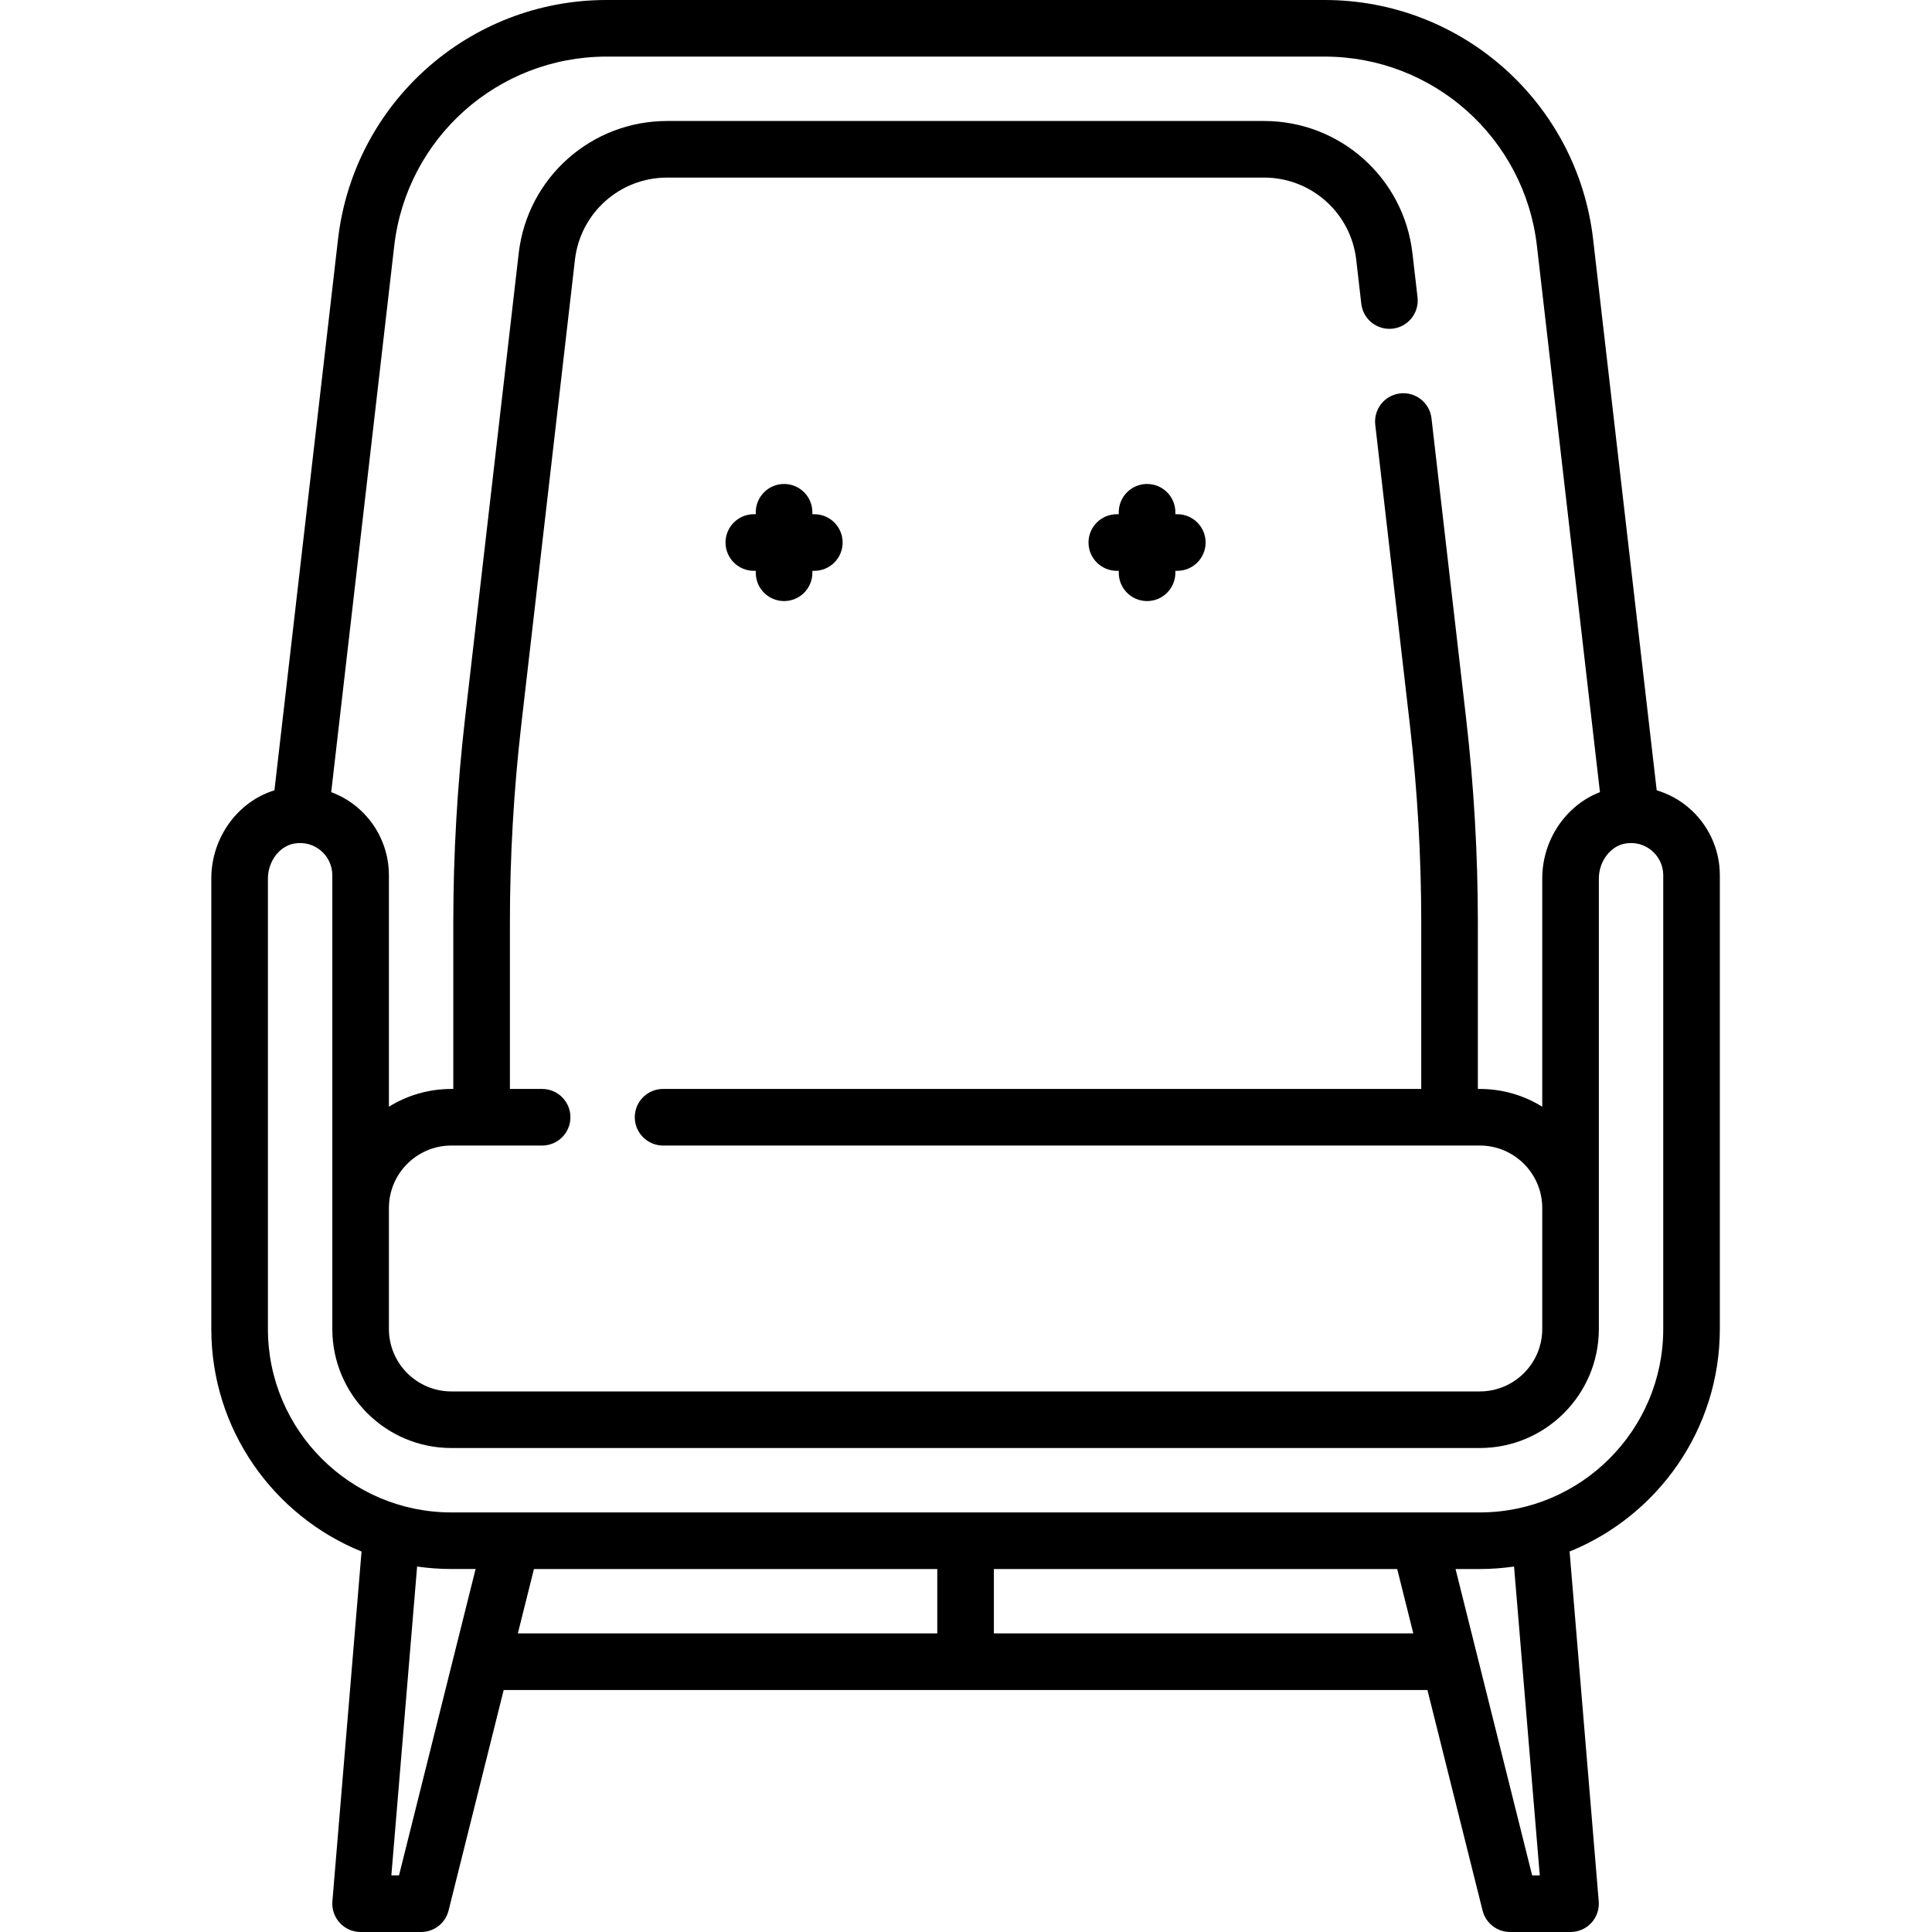
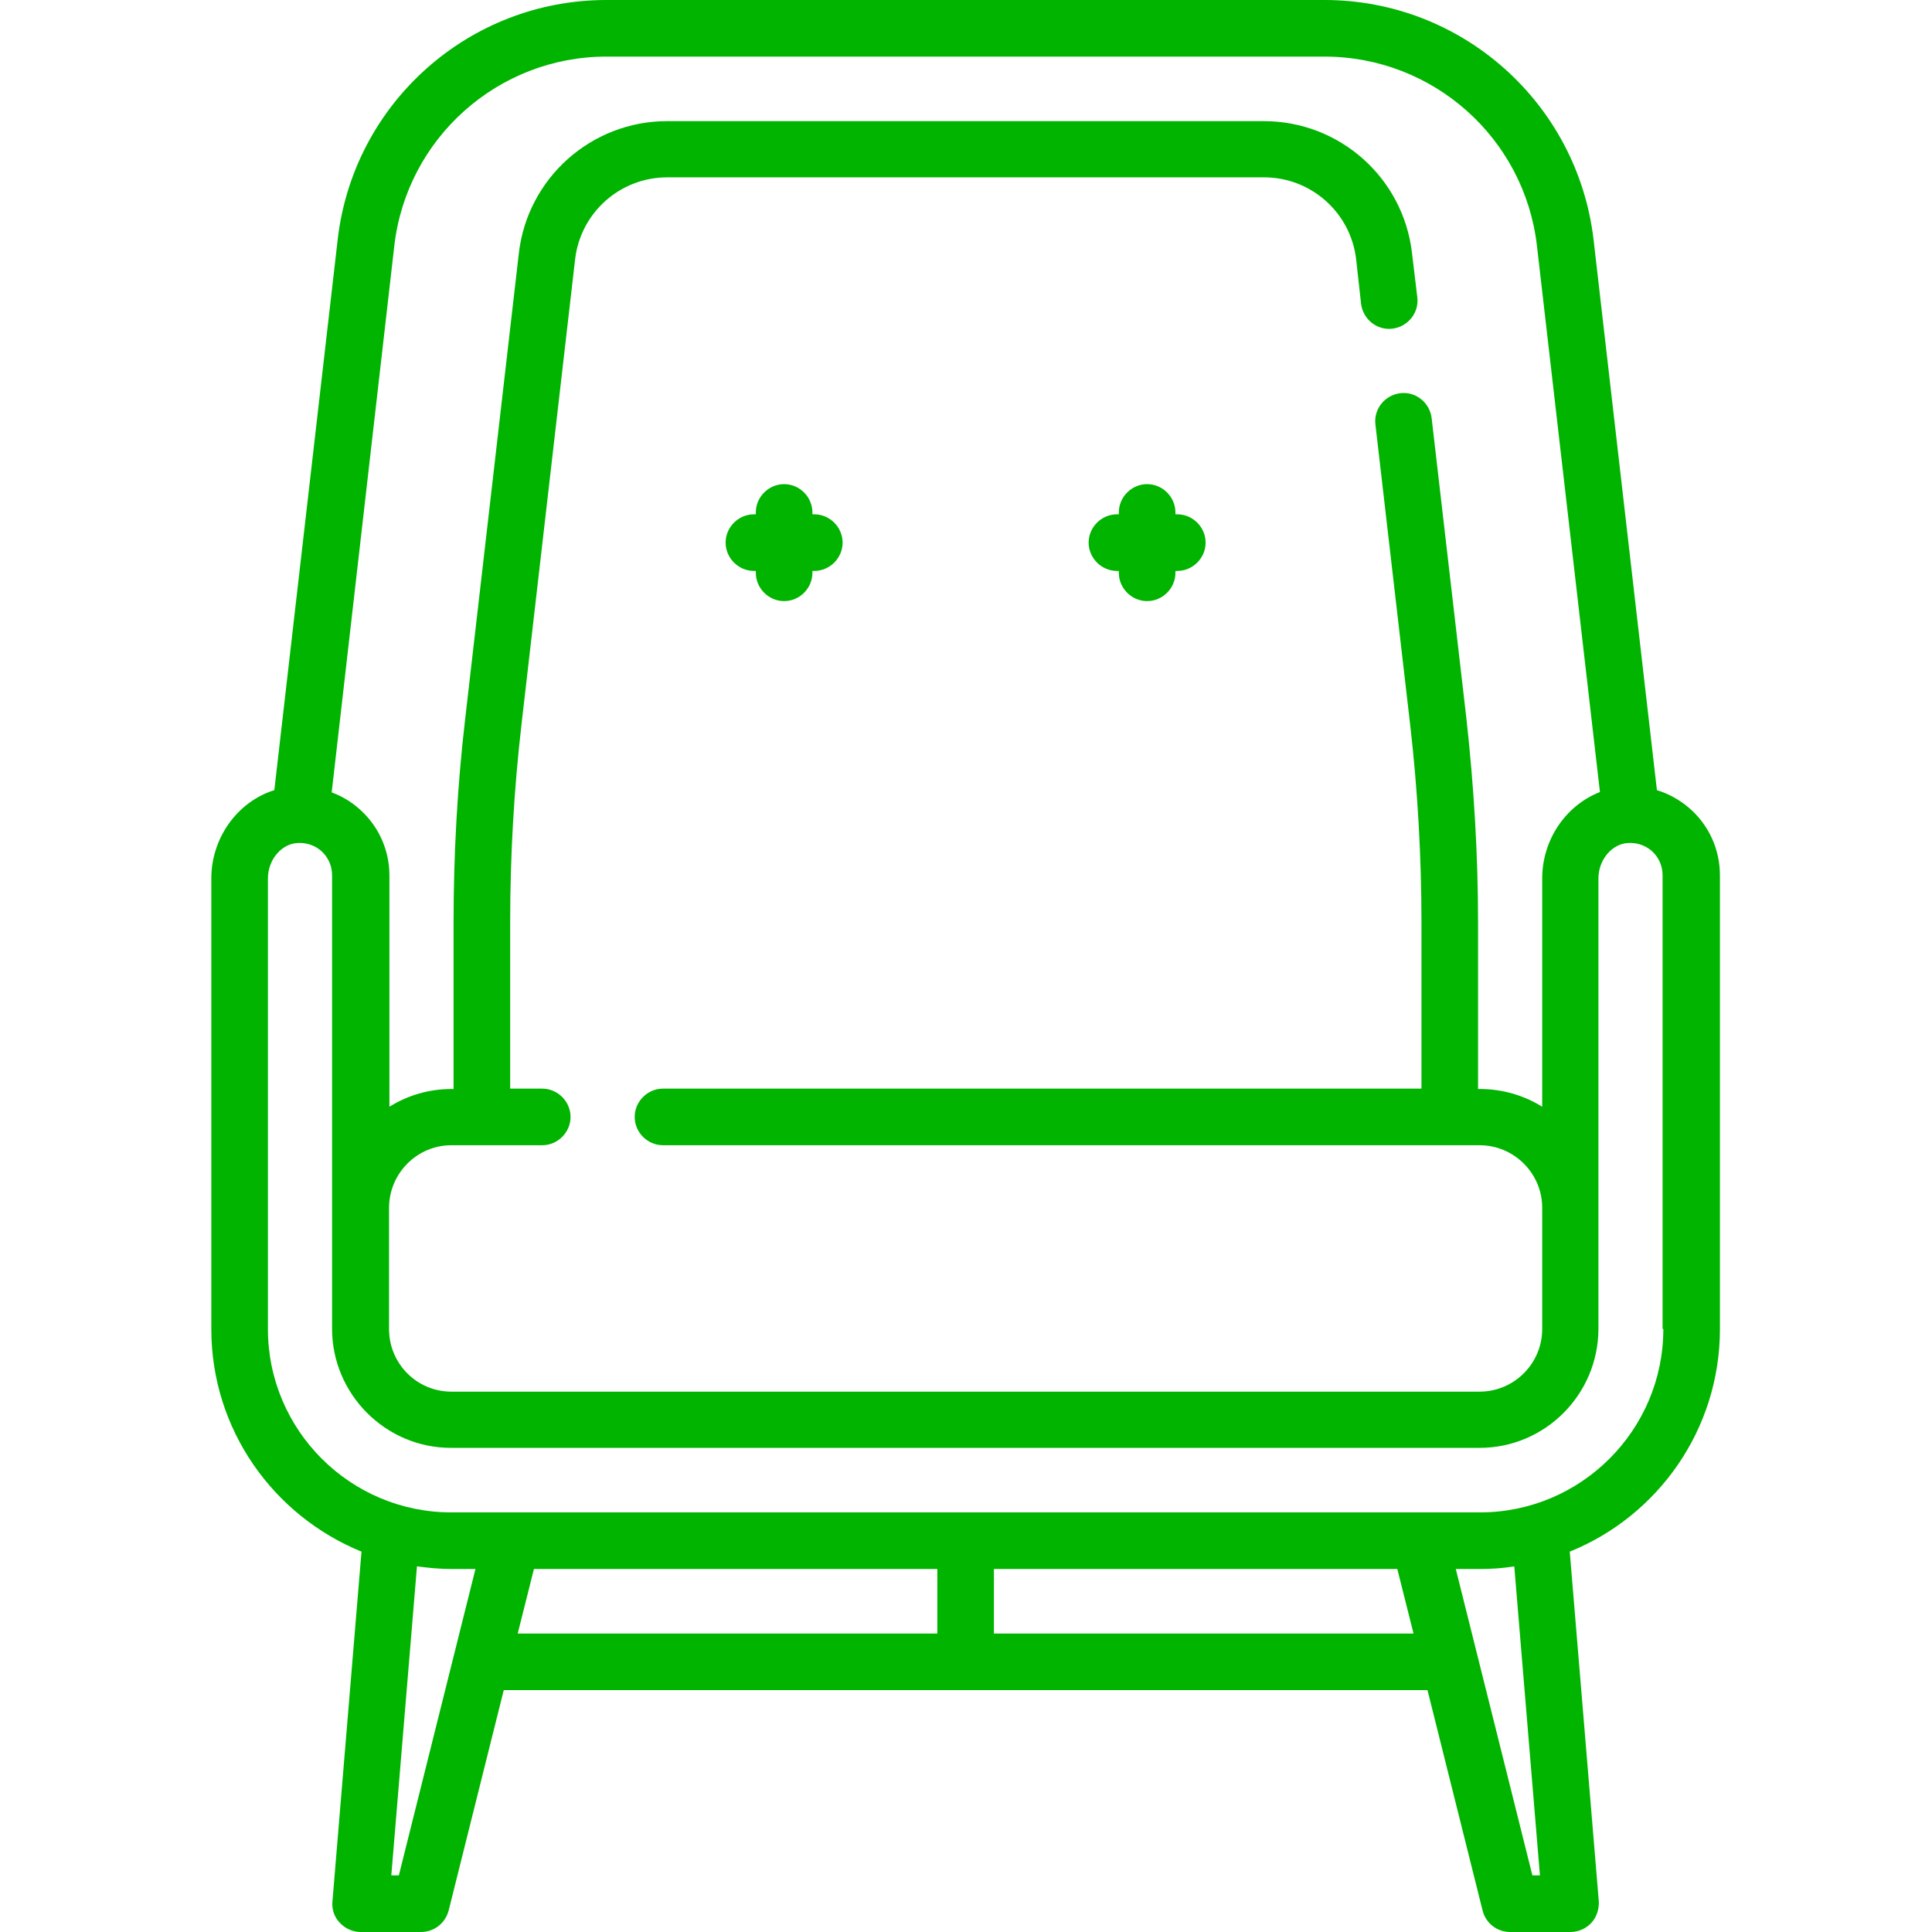
- <svg xmlns="http://www.w3.org/2000/svg" height="512pt" viewBox="-56 0 512 512.001" width="512pt">
-   <path d="m391.48 214.02c-2.492-2.121-5.367-3.66-8.438-4.582l-16.848-146.02c-4.172-36.152-34.762-63.418-71.156-63.418h-190.301c-36.398 0-66.988 27.266-71.16 63.418l-16.848 146.023c-9.715 2.988-16.73 12.523-16.73 23.371v119.383c0 26.664 16.5 49.531 39.816 58.977l-7.727 92.707c-.172 2.09.535 4.156 1.957 5.699 1.418 1.543 3.422 2.422 5.52 2.422h16.031c3.441 0 6.441-2.34 7.277-5.68l14.609-58.449h244.805l14.613 58.449c.836 3.34 3.836 5.68 7.277 5.68h16.031c2.098 0 4.098-.879 5.52-2.422 1.418-1.543 2.129-3.609 1.953-5.699l-7.723-92.707c23.316-9.441 39.816-32.312 39.816-58.977v-120.242c-.004-6.914-3.027-13.449-8.297-17.934zm-343-148.883c3.297-28.582 27.484-50.137 56.258-50.137h190.301c28.773 0 52.957 21.555 56.258 50.137l16.703 144.789c-8.957 3.453-15.289 12.582-15.289 22.887v60.473c-4.812-2.98-10.484-4.703-16.547-4.703h-.516v-44.086c0-18.023-1.051-36.242-3.117-54.152l-9.172-79.496c-.477-4.113-4.191-7.066-8.312-6.59-4.113.473-7.062 4.195-6.59 8.309l9.172 79.496c2.004 17.344 3.016 34.984 3.016 52.434v44.082h-200.922c-4.141 0-7.5 3.359-7.5 7.5 0 4.145 3.359 7.5 7.5 7.5h216.438c9.125 0 16.551 7.426 16.551 16.551v32.062c0 9.125-7.426 16.551-16.551 16.551h-272.547c-9.125 0-16.547-7.426-16.547-16.551v-32.062c0-9.125 7.422-16.551 16.547-16.551h24.055c4.141 0 7.5-3.355 7.5-7.5 0-4.141-3.359-7.5-7.5-7.5h-8.539v-44.082c0-17.449 1.016-35.094 3.016-52.434l14.223-123.25c1.43-12.398 11.922-21.75 24.402-21.75h158.238c12.48 0 22.969 9.352 24.402 21.75l1.348 11.691c.477 4.113 4.184 7.062 8.312 6.594 4.113-.477 7.062-4.199 6.59-8.312l-1.352-11.691c-2.301-19.969-19.199-35.031-39.301-35.031h-158.238c-20.105 0-37 15.062-39.305 35.031l-14.223 123.25c-2.066 17.91-3.113 36.129-3.113 54.152v44.086h-.516c-6.066 0-11.734 1.723-16.547 4.703v-61.332c0-6.914-3.023-13.449-8.293-17.934-2.102-1.785-4.473-3.156-7-4.098zm1.262 431.863h-2.027l6.824-81.852c2.965.426 5.992.656 9.074.656h6.426zm35.758-81.191h106.887v17.062h-111.152zm121.887 17.062v-17.062h106.887l4.266 17.062zm144.672 64.129h-2.023l-20.301-81.191h6.43c3.082 0 6.109-.234 9.074-.66zm32.715-144.805c0 26.805-21.809 48.613-48.613 48.613h-272.547c-26.805 0-48.613-21.809-48.613-48.613v-119.383c0-4.555 3.094-8.629 7.043-9.273 2.582-.418 5.074.258 7.012 1.906 1.914 1.629 3.012 4 3.012 6.504v120.242c0 17.398 14.152 31.551 31.547 31.551h272.551c17.395 0 31.547-14.152 31.547-31.551v-119.379c0-4.555 3.094-8.629 7.043-9.273 2.586-.418 5.07.258 7.008 1.906 1.914 1.629 3.012 4 3.012 6.504zm0 0" />
-   <path d="m159.805 136.273h-.516v-.516c0-4.141-3.355-7.5-7.5-7.5-4.141 0-7.5 3.359-7.5 7.5v.516h-.516c-4.141 0-7.5 3.359-7.5 7.5 0 4.141 3.359 7.5 7.5 7.5h.516v.516c0 4.145 3.359 7.5 7.5 7.5 4.145 0 7.5-3.355 7.5-7.5v-.516h.516c4.145 0 7.5-3.359 7.5-7.5 0-4.141-3.355-7.5-7.5-7.5zm0 0" />
-   <path d="m256 136.273h-.516v-.516c0-4.141-3.359-7.5-7.5-7.5s-7.5 3.359-7.5 7.5v.516h-.516c-4.141 0-7.5 3.359-7.5 7.5 0 4.141 3.359 7.5 7.5 7.5h.516v.516c0 4.145 3.359 7.5 7.5 7.5s7.5-3.355 7.5-7.5v-.516h.516c4.141 0 7.5-3.359 7.5-7.5 0-4.141-3.359-7.5-7.5-7.5zm0 0" />
+ <svg xmlns="http://www.w3.org/2000/svg" version="1.1" id="Layer_1" x="0px" y="0px" viewBox="0 0 512 512" style="enable-background:new 0 0 512 512;" xml:space="preserve">
+   <style type="text/css">
+ 	.st0{fill:#00B400;}
+ </style>
+   <path class="st0" d="M447.5,214c-2.5-2.1-5.4-3.7-8.4-4.6l-16.8-146C418,27.3,387.4,0,351,0H160.7c-36.4,0-67,27.3-71.2,63.4  l-16.8,146C63,212.4,56,222,56,232.8v119.4c0,26.7,16.5,49.5,39.8,59l-7.7,92.7c-0.2,2.1,0.5,4.2,2,5.7c1.4,1.5,3.4,2.4,5.5,2.4h16  c3.4,0,6.4-2.3,7.3-5.7l14.6-58.4h244.8l14.6,58.4c0.8,3.3,3.8,5.7,7.3,5.7h16c2.1,0,4.1-0.9,5.5-2.4c1.4-1.5,2.1-3.6,2-5.7  l-7.7-92.7c23.3-9.4,39.8-32.3,39.8-59V232C455.8,225,452.8,218.5,447.5,214z M104.5,65.1C107.8,36.6,132,15,160.7,15H351  c28.8,0,53,21.6,56.3,50.1L424,209.9c-9,3.5-15.3,12.6-15.3,22.9v60.5c-4.8-3-10.5-4.7-16.5-4.7h-0.5v-44.1c0-18-1.1-36.2-3.1-54.2  l-9.2-79.5c-0.5-4.1-4.2-7.1-8.3-6.6c-4.1,0.5-7.1,4.2-6.6,8.3l9.2,79.5c2,17.3,3,35,3,52.4v44.1H175.7c-4.1,0-7.5,3.4-7.5,7.5  c0,4.1,3.4,7.5,7.5,7.5h216.4c9.1,0,16.6,7.4,16.6,16.6v32.1c0,9.1-7.4,16.6-16.6,16.6H119.6c-9.1,0-16.5-7.4-16.5-16.6v-32.1  c0-9.1,7.4-16.6,16.5-16.6h24.1c4.1,0,7.5-3.4,7.5-7.5c0-4.1-3.4-7.5-7.5-7.5h-8.5v-44.1c0-17.4,1-35.1,3-52.4l14.2-123.2  c1.4-12.4,11.9-21.8,24.4-21.8H335c12.5,0,23,9.4,24.4,21.8l1.3,11.7c0.5,4.1,4.2,7.1,8.3,6.6c4.1-0.5,7.1-4.2,6.6-8.3l-1.4-11.7  c-2.3-20-19.2-35-39.3-35H176.8c-20.1,0-37,15.1-39.3,35l-14.2,123.2c-2.1,17.9-3.1,36.1-3.1,54.2v44.1h-0.5  c-6.1,0-11.7,1.7-16.5,4.7V232c0-6.9-3-13.4-8.3-17.9c-2.1-1.8-4.5-3.2-7-4.1L104.5,65.1z M105.7,497h-2l6.8-81.9  c3,0.4,6,0.7,9.1,0.7h6.4L105.7,497z M141.5,415.8h106.9v17.1H137.2L141.5,415.8z M263.4,432.9v-17.1h106.9l4.3,17.1H263.4z   M408.1,497h-2l-20.3-81.2h6.4c3.1,0,6.1-0.2,9.1-0.7L408.1,497z M440.8,352.2c0,26.8-21.8,48.6-48.6,48.6H119.6  C92.8,400.8,71,379,71,352.2V232.8c0-4.6,3.1-8.6,7-9.3c2.6-0.4,5.1,0.3,7,1.9c1.9,1.6,3,4,3,6.5v120.2c0,17.4,14.2,31.6,31.5,31.6  h272.6c17.4,0,31.5-14.2,31.5-31.6V232.8c0-4.6,3.1-8.6,7-9.3c2.6-0.4,5.1,0.3,7,1.9c1.9,1.6,3,4,3,6.5V352.2z" />
+   <path class="st0" d="M215.8,136.3h-0.5v-0.5c0-4.1-3.4-7.5-7.5-7.5c-4.1,0-7.5,3.4-7.5,7.5v0.5h-0.5c-4.1,0-7.5,3.4-7.5,7.5  s3.4,7.5,7.5,7.5h0.5v0.5c0,4.1,3.4,7.5,7.5,7.5c4.1,0,7.5-3.4,7.5-7.5v-0.5h0.5c4.1,0,7.5-3.4,7.5-7.5S219.9,136.3,215.8,136.3z" />
+   <path class="st0" d="M312,136.3h-0.5v-0.5c0-4.1-3.4-7.5-7.5-7.5s-7.5,3.4-7.5,7.5v0.5H296c-4.1,0-7.5,3.4-7.5,7.5s3.4,7.5,7.5,7.5  h0.5v0.5c0,4.1,3.4,7.5,7.5,7.5s7.5-3.4,7.5-7.5v-0.5h0.5c4.1,0,7.5-3.4,7.5-7.5S316.1,136.3,312,136.3z" />
</svg>
